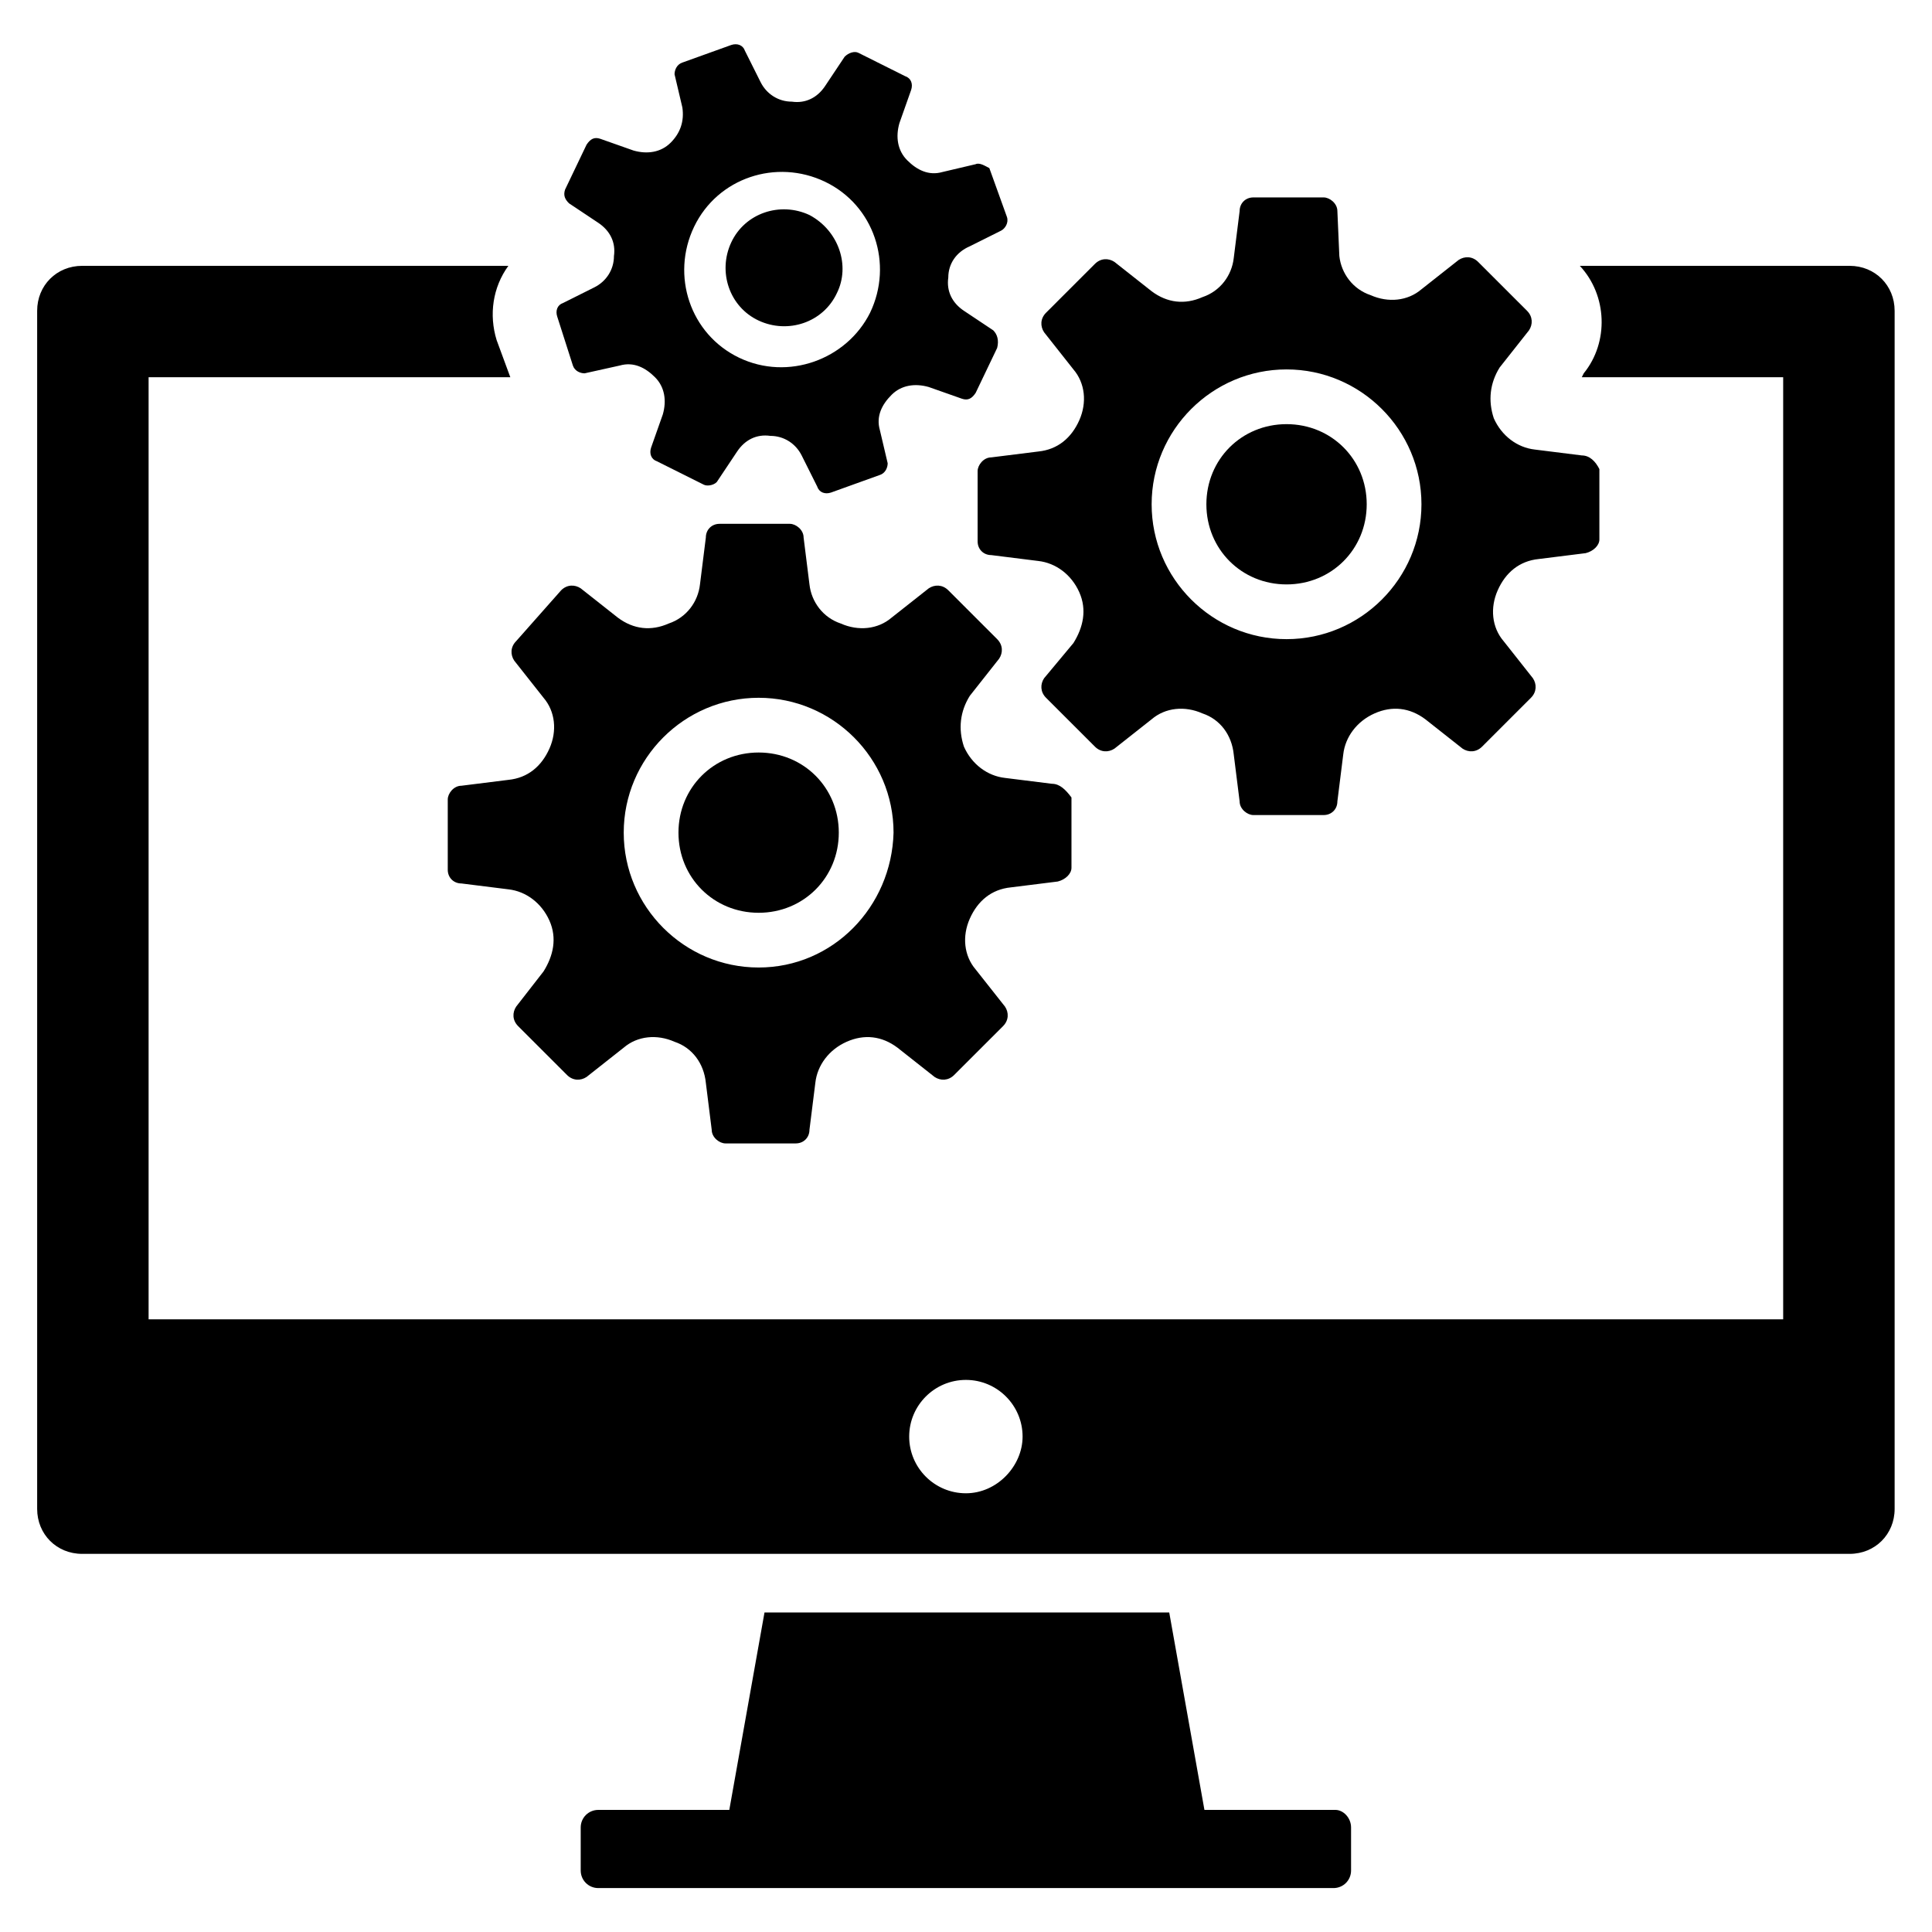
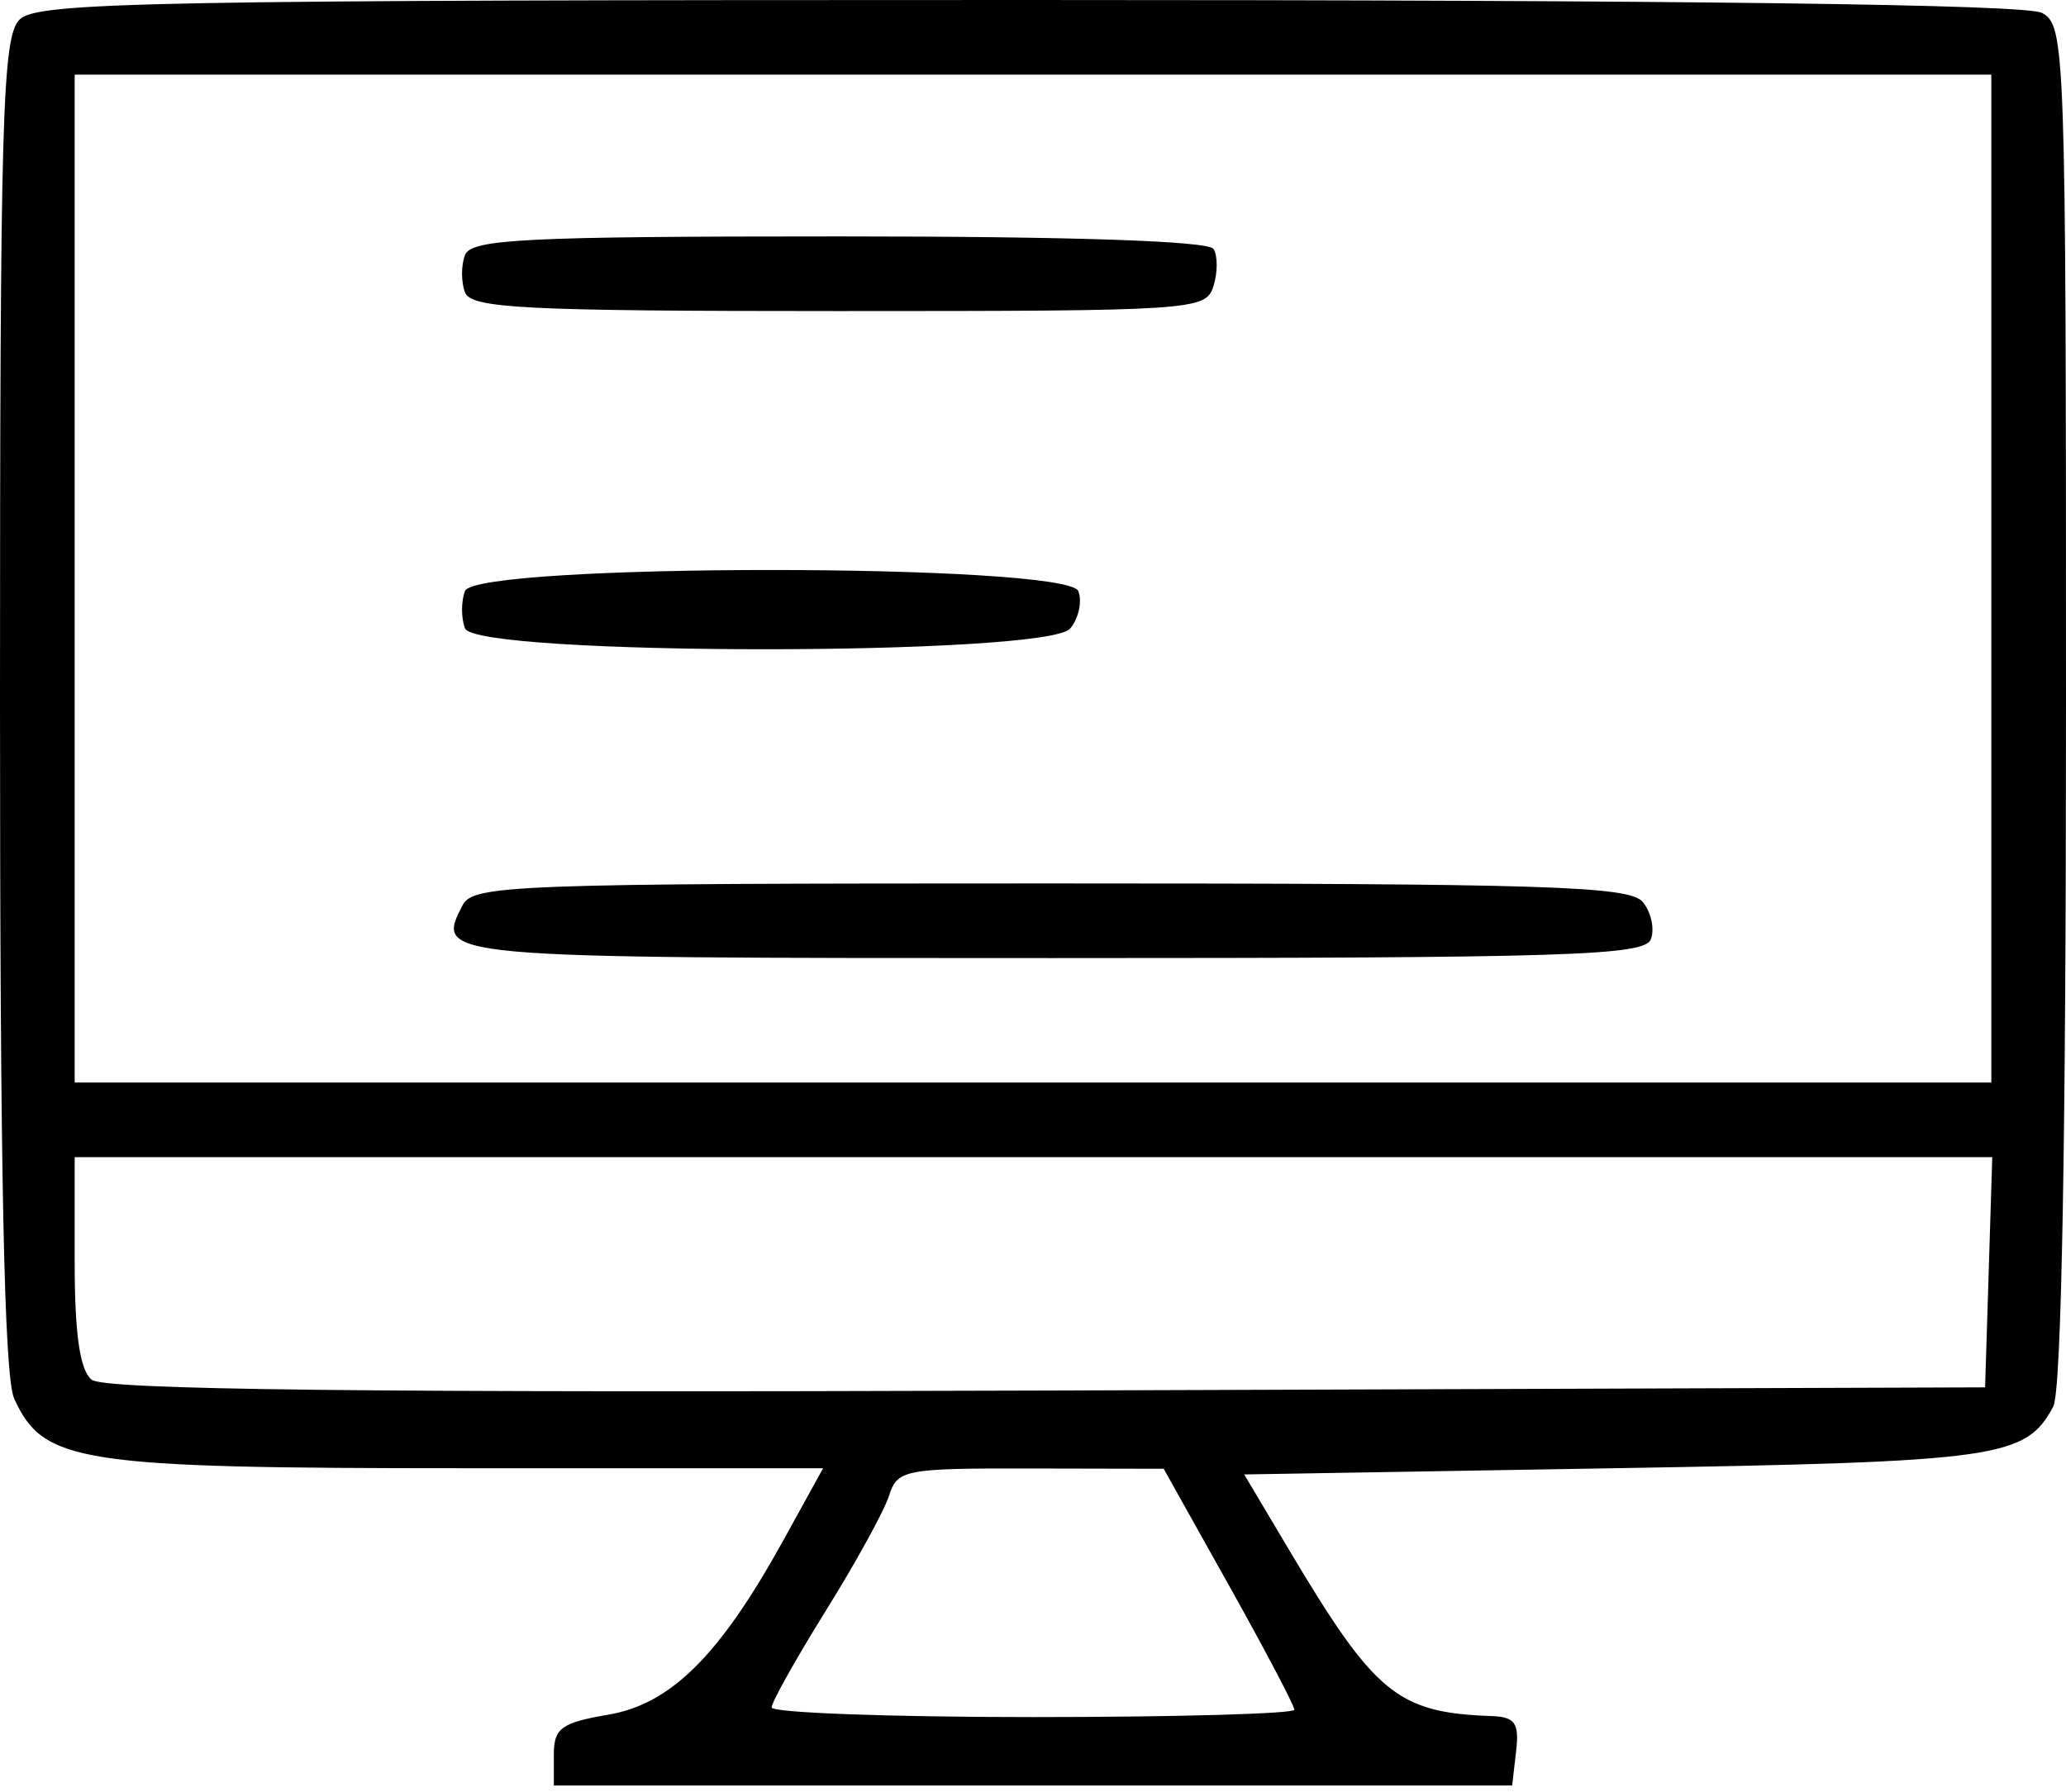
- <svg xmlns="http://www.w3.org/2000/svg" width="800" zoomAndPan="magnify" viewBox="0 0 600 600" height="800" preserveAspectRatio="xMidYMid meet" version="1.0">
-   <defs>
-     <clipPath id="ec501d3fff">
-       <path d="M 180 500 L 420 500 L 420 586.359 L 180 586.359 Z M 180 500 " clip-rule="nonzero" />
-     </clipPath>
-     <clipPath id="f0f2a7c202">
-       <path d="M 172 13.359 L 313 13.359 L 313 154 L 172 154 Z M 172 13.359 " clip-rule="nonzero" />
-     </clipPath>
-   </defs>
-   <path fill="#000000" d="M 574.426 82.559 L 490.633 82.559 C 499.133 91.664 499.738 106.23 491.844 115.941 L 491.238 117.156 L 553.781 117.156 L 553.781 409.727 L 46.148 409.727 L 46.148 117.156 L 158.484 117.156 L 154.234 105.625 C 151.805 97.73 153.02 89.234 157.875 82.559 L 25.504 82.559 C 17.609 82.559 11.539 88.629 11.539 96.52 L 11.539 468.605 C 11.539 476.496 17.609 482.566 25.504 482.566 L 574.426 482.566 C 582.32 482.566 588.395 476.496 588.395 468.605 L 588.395 96.52 C 588.391 88.629 582.32 82.559 574.426 82.559 Z M 299.965 463.75 C 290.25 463.75 282.355 455.855 282.355 446.145 C 282.355 436.434 290.25 428.543 299.965 428.543 C 309.68 428.543 317.574 436.434 317.574 446.145 C 317.574 455.25 309.68 463.75 299.965 463.75 Z M 299.965 463.75 " fill-opacity="1" fill-rule="nonzero" />
-   <g clip-path="url(#ec501d3fff)">
-     <path fill="#000000" d="M 419.586 567.543 L 419.586 580.898 C 419.586 583.934 417.156 586.359 414.121 586.359 L 185.809 586.359 C 182.773 586.359 180.344 583.934 180.344 580.898 L 180.344 567.543 C 180.344 564.508 182.773 562.082 185.809 562.082 L 226.492 562.082 L 237.422 500.773 L 363.117 500.773 L 374.047 562.082 L 414.73 562.082 C 417.156 562.082 419.586 564.508 419.586 567.543 Z M 419.586 567.543 " fill-opacity="1" fill-rule="nonzero" />
-   </g>
-   <path fill="#000000" d="M 491.238 141.438 L 476.664 139.613 C 471.199 139.008 466.344 135.367 463.914 129.902 C 462.09 124.441 462.699 118.977 465.734 114.121 L 474.844 102.59 C 476.059 100.766 476.059 98.34 474.234 96.52 L 459.055 81.344 C 457.234 79.523 454.805 79.523 452.984 80.738 L 441.445 89.84 C 437.195 93.484 431.125 94.09 425.66 91.664 C 420.195 89.84 416.551 84.984 415.945 79.523 L 415.336 65.562 C 415.336 63.133 412.906 61.312 411.086 61.312 L 389.227 61.312 C 386.797 61.312 384.977 63.133 384.977 65.562 L 383.152 80.129 C 382.547 85.594 378.902 90.449 373.438 92.27 C 367.973 94.699 362.508 94.09 357.652 90.449 L 346.113 81.344 C 344.293 80.129 341.863 80.129 340.043 81.949 L 324.859 97.125 C 323.039 98.945 323.039 101.375 324.254 103.195 L 333.363 114.727 C 337.004 118.977 337.613 125.047 335.184 130.512 C 332.754 135.973 328.504 139.613 322.434 140.223 L 307.859 142.043 C 305.43 142.043 303.609 144.473 303.609 146.293 L 303.609 168.145 C 303.609 170.57 305.43 172.391 307.859 172.391 L 322.434 174.215 C 327.898 174.82 332.754 178.461 335.184 183.926 C 337.613 189.387 336.398 194.852 333.363 199.707 L 324.254 210.633 C 323.039 212.453 323.039 214.883 324.859 216.703 L 340.043 231.879 C 341.863 233.699 344.293 233.699 346.113 232.484 L 357.652 223.379 C 361.902 219.738 367.973 219.129 373.438 221.559 C 378.902 223.379 382.547 228.234 383.152 234.305 L 384.977 248.875 C 384.977 251.301 387.402 253.121 389.227 253.121 L 411.086 253.121 C 413.516 253.121 415.336 251.301 415.336 248.875 L 417.156 234.305 C 417.766 228.844 421.41 223.988 426.875 221.559 C 432.34 219.129 437.805 219.738 442.66 223.379 L 454.199 232.484 C 456.02 233.699 458.449 233.699 460.27 231.879 L 475.449 216.703 C 477.273 214.883 477.273 212.453 476.059 210.633 L 466.949 199.102 C 463.305 194.852 462.699 188.781 465.129 183.316 C 467.555 177.855 471.809 174.215 477.879 173.605 L 492.453 171.785 C 494.883 171.18 496.703 169.355 496.703 167.535 L 496.703 145.684 C 495.488 143.258 493.668 141.438 491.238 141.438 Z M 399.547 198.492 C 376.473 198.492 357.652 179.676 357.652 156.609 C 357.652 133.543 376.473 114.727 399.547 114.727 C 422.621 114.727 441.445 133.543 441.445 156.609 C 441.445 179.676 422.621 198.492 399.547 198.492 Z M 399.547 198.492 " fill-opacity="1" fill-rule="nonzero" />
-   <path fill="#000000" d="M 399.547 131.723 C 385.582 131.723 374.652 142.648 374.652 156.609 C 374.652 170.57 385.582 181.496 399.547 181.496 C 413.516 181.496 424.445 170.57 424.445 156.609 C 424.445 142.648 413.516 131.723 399.547 131.723 Z M 399.547 131.723 " fill-opacity="1" fill-rule="nonzero" />
-   <path fill="#000000" d="M 326.684 243.41 L 312.109 241.59 C 306.645 240.98 301.785 237.34 299.359 231.879 C 297.535 226.414 298.145 220.953 301.18 216.098 L 310.289 204.562 C 311.504 202.742 311.504 200.312 309.68 198.492 L 294.5 183.316 C 292.68 181.496 290.25 181.496 288.43 182.711 L 276.891 191.816 C 272.641 195.457 266.566 196.066 261.102 193.637 C 255.637 191.816 251.996 186.961 251.387 181.496 L 249.566 166.93 C 249.566 164.5 247.137 162.68 245.316 162.68 L 223.457 162.68 C 221.027 162.68 219.207 164.5 219.207 166.93 L 217.383 181.496 C 216.777 186.961 213.133 191.816 207.668 193.637 C 202.203 196.066 196.738 195.457 191.879 191.816 L 180.344 182.711 C 178.523 181.496 176.094 181.496 174.273 183.316 L 160.305 199.102 C 158.484 200.922 158.484 203.348 159.699 205.168 L 168.805 216.703 C 172.449 220.953 173.059 227.023 170.629 232.484 C 168.199 237.949 163.949 241.59 157.875 242.195 L 143.305 244.016 C 140.875 244.016 139.055 246.445 139.055 248.266 L 139.055 270.117 C 139.055 272.547 140.875 274.367 143.305 274.367 L 157.875 276.188 C 163.34 276.793 168.199 280.438 170.629 285.898 C 173.059 291.363 171.844 296.824 168.805 301.68 L 160.305 312.605 C 159.09 314.43 159.09 316.855 160.914 318.676 L 176.094 333.852 C 177.914 335.672 180.344 335.672 182.164 334.461 L 193.703 325.355 C 197.953 321.711 204.023 321.105 209.488 323.535 C 214.953 325.355 218.598 330.211 219.207 336.281 L 221.027 350.848 C 221.027 353.277 223.457 355.098 225.277 355.098 L 247.137 355.098 C 249.566 355.098 251.387 353.277 251.387 350.848 L 253.211 336.281 C 253.816 330.816 257.461 325.961 262.926 323.535 C 268.391 321.105 273.855 321.711 278.711 325.355 L 290.25 334.461 C 292.07 335.672 294.5 335.672 296.32 333.852 L 311.504 318.676 C 313.324 316.855 313.324 314.43 312.109 312.605 L 303 301.074 C 299.359 296.824 298.75 290.754 301.18 285.293 C 303.609 279.828 307.859 276.188 313.93 275.582 L 328.504 273.762 C 330.934 273.152 332.754 271.332 332.754 269.512 L 332.754 247.66 C 330.934 245.23 329.113 243.41 326.684 243.41 Z M 235.602 300.469 C 212.527 300.469 193.703 281.652 193.703 258.586 C 193.703 235.52 212.527 216.703 235.602 216.703 C 258.676 216.703 277.5 235.52 277.5 258.586 C 276.891 281.652 258.676 300.469 235.602 300.469 Z M 235.602 300.469 " fill-opacity="1" fill-rule="nonzero" />
-   <path fill="#000000" d="M 235.602 233.699 C 221.633 233.699 210.703 244.625 210.703 258.586 C 210.703 272.547 221.633 283.473 235.602 283.473 C 249.566 283.473 260.496 272.547 260.496 258.586 C 260.496 244.625 249.566 233.699 235.602 233.699 Z M 235.602 233.699 " fill-opacity="1" fill-rule="nonzero" />
-   <g clip-path="url(#f0f2a7c202)">
-     <path fill="#000000" d="M 308.465 102.59 L 299.359 96.52 C 295.715 94.09 293.895 90.449 294.5 86.199 C 294.5 81.949 296.93 78.309 301.18 76.488 L 310.895 71.633 C 312.109 71.023 313.324 69.203 312.715 67.383 L 307.25 52.207 C 306.039 51.602 304.215 50.387 303 50.992 L 292.68 53.422 C 288.43 54.637 284.785 52.816 281.75 49.781 C 278.711 46.746 278.105 42.496 279.32 38.246 L 282.965 27.93 C 283.57 26.105 282.965 24.285 281.141 23.68 L 266.566 16.395 C 265.355 15.789 263.531 16.395 262.316 17.609 L 256.246 26.715 C 253.816 30.355 250.172 32.176 245.922 31.57 C 241.672 31.57 238.027 29.141 236.207 25.5 L 231.352 15.789 C 230.742 13.969 228.922 13.359 227.098 13.969 L 211.918 19.43 C 210.098 20.039 209.488 21.859 209.488 23.074 L 211.918 33.391 C 212.527 37.641 211.312 41.281 208.277 44.316 C 205.238 47.352 200.988 47.961 196.738 46.746 L 186.414 43.102 C 184.594 42.496 183.379 43.102 182.164 44.926 L 175.484 58.887 C 174.879 60.707 175.484 61.918 176.699 63.133 L 185.809 69.203 C 189.453 71.633 191.273 75.273 190.668 79.523 C 190.668 83.773 188.238 87.414 184.594 89.234 L 174.879 94.09 C 173.059 94.699 172.449 96.52 173.059 98.34 L 177.914 113.516 C 178.523 115.336 180.344 115.941 181.559 115.941 L 192.488 113.516 C 196.738 112.301 200.383 114.121 203.418 117.156 C 206.453 120.191 207.062 124.441 205.848 128.688 L 202.203 139.008 C 201.598 140.828 202.203 142.648 204.023 143.258 L 218.598 150.539 C 219.812 151.148 222.242 150.539 222.848 149.328 L 228.922 140.223 C 231.352 136.578 234.992 134.758 239.242 135.367 C 243.492 135.367 247.137 137.793 248.961 141.438 L 253.816 151.148 C 254.426 152.969 256.246 153.574 258.066 152.969 L 273.246 147.504 C 275.07 146.898 275.676 145.078 275.676 143.863 L 273.246 133.543 C 272.035 129.297 273.855 125.652 276.891 122.617 C 279.926 119.586 284.176 118.977 288.43 120.191 L 298.75 123.832 C 300.574 124.441 301.785 123.832 303 122.012 L 309.68 108.051 C 310.289 105.625 309.68 103.801 308.465 102.59 Z M 229.527 111.086 C 214.348 103.801 208.277 85.594 215.562 70.418 C 222.848 55.242 241.066 49.172 256.246 56.457 C 271.426 63.742 277.5 81.949 270.211 97.125 C 262.926 111.691 244.707 118.371 229.527 111.086 Z M 229.527 111.086 " fill-opacity="1" fill-rule="nonzero" />
-   </g>
-   <path fill="#000000" d="M 251.387 66.777 C 242.281 62.527 231.352 66.168 227.098 75.273 C 222.848 84.379 226.492 95.305 235.602 99.555 C 244.707 103.801 255.637 100.16 259.891 91.055 C 264.141 82.559 260.496 71.633 251.387 66.777 Z M 251.387 66.777 " fill-opacity="1" fill-rule="nonzero" />
+ <svg xmlns="http://www.w3.org/2000/svg" width="166" height="144" viewBox="0 0 166 144" fill="none">
+   <path fill-rule="evenodd" clip-rule="evenodd" d="M1.571 1.571C0.182 2.961 0 9.329 0 56.524C0 94.313 0.333 110.636 1.139 112.405C3.493 117.571 6.276 118 37.469 118H66.135L62.965 123.75C57.847 133.034 53.923 136.947 48.866 137.81C45.09 138.455 44.5 138.889 44.5 141.028V143.5H83H121.5L121.816 140.75C122.079 138.469 121.738 137.986 119.816 137.917C112.275 137.645 110.465 136.154 103.537 124.5L99.97 118.5L129.735 118C160.65 117.481 162.761 117.184 164.977 113.043C165.638 111.807 166 91.857 166 56.601C166 3.712 165.942 2.039 164.066 1.035C162.779 0.347 135.522 0 82.637 0C11.703 0 2.974 0.169 1.571 1.571ZM160 46.5V87H83H6V46.5V6H83H160V46.5ZM37.362 20.5C37.045 21.325 37.045 22.675 37.362 23.5C37.855 24.786 42.133 25 67.401 25C95.943 25 96.885 24.938 97.497 23.009C97.845 21.914 97.848 20.564 97.506 20.009C97.109 19.367 86.153 19 67.41 19C42.134 19 37.855 19.214 37.362 20.5ZM37.362 47.5C37.045 48.325 37.045 49.675 37.362 50.5C38.218 52.731 84.138 52.743 85.989 50.513C86.668 49.695 86.963 48.345 86.643 47.513C85.775 45.251 38.23 45.238 37.362 47.5ZM37.17 72.75C34.98 77.008 34.893 77 84.615 77C126.046 77 132.136 76.808 132.643 75.487C132.963 74.655 132.668 73.305 131.989 72.487C130.929 71.21 124.21 71 84.413 71C41.287 71 38.008 71.121 37.17 72.75ZM159.788 102.25L159.5 111.5L84.11 111.756C29.247 111.943 8.35 111.705 7.36 110.884C6.411 110.097 6 107.221 6 101.378V93H83.038H160.075L159.788 102.25ZM98.75 127.429C101.638 132.591 104 137.081 104 137.407C104 137.733 94.55 138 83 138C71.45 138 62 137.651 62 137.224C62 136.797 63.965 133.291 66.367 129.431C68.769 125.572 71.049 121.421 71.434 120.207C72.1 118.111 72.67 118.001 82.817 118.022L93.5 118.044L98.75 127.429Z" fill="black" />
</svg>
